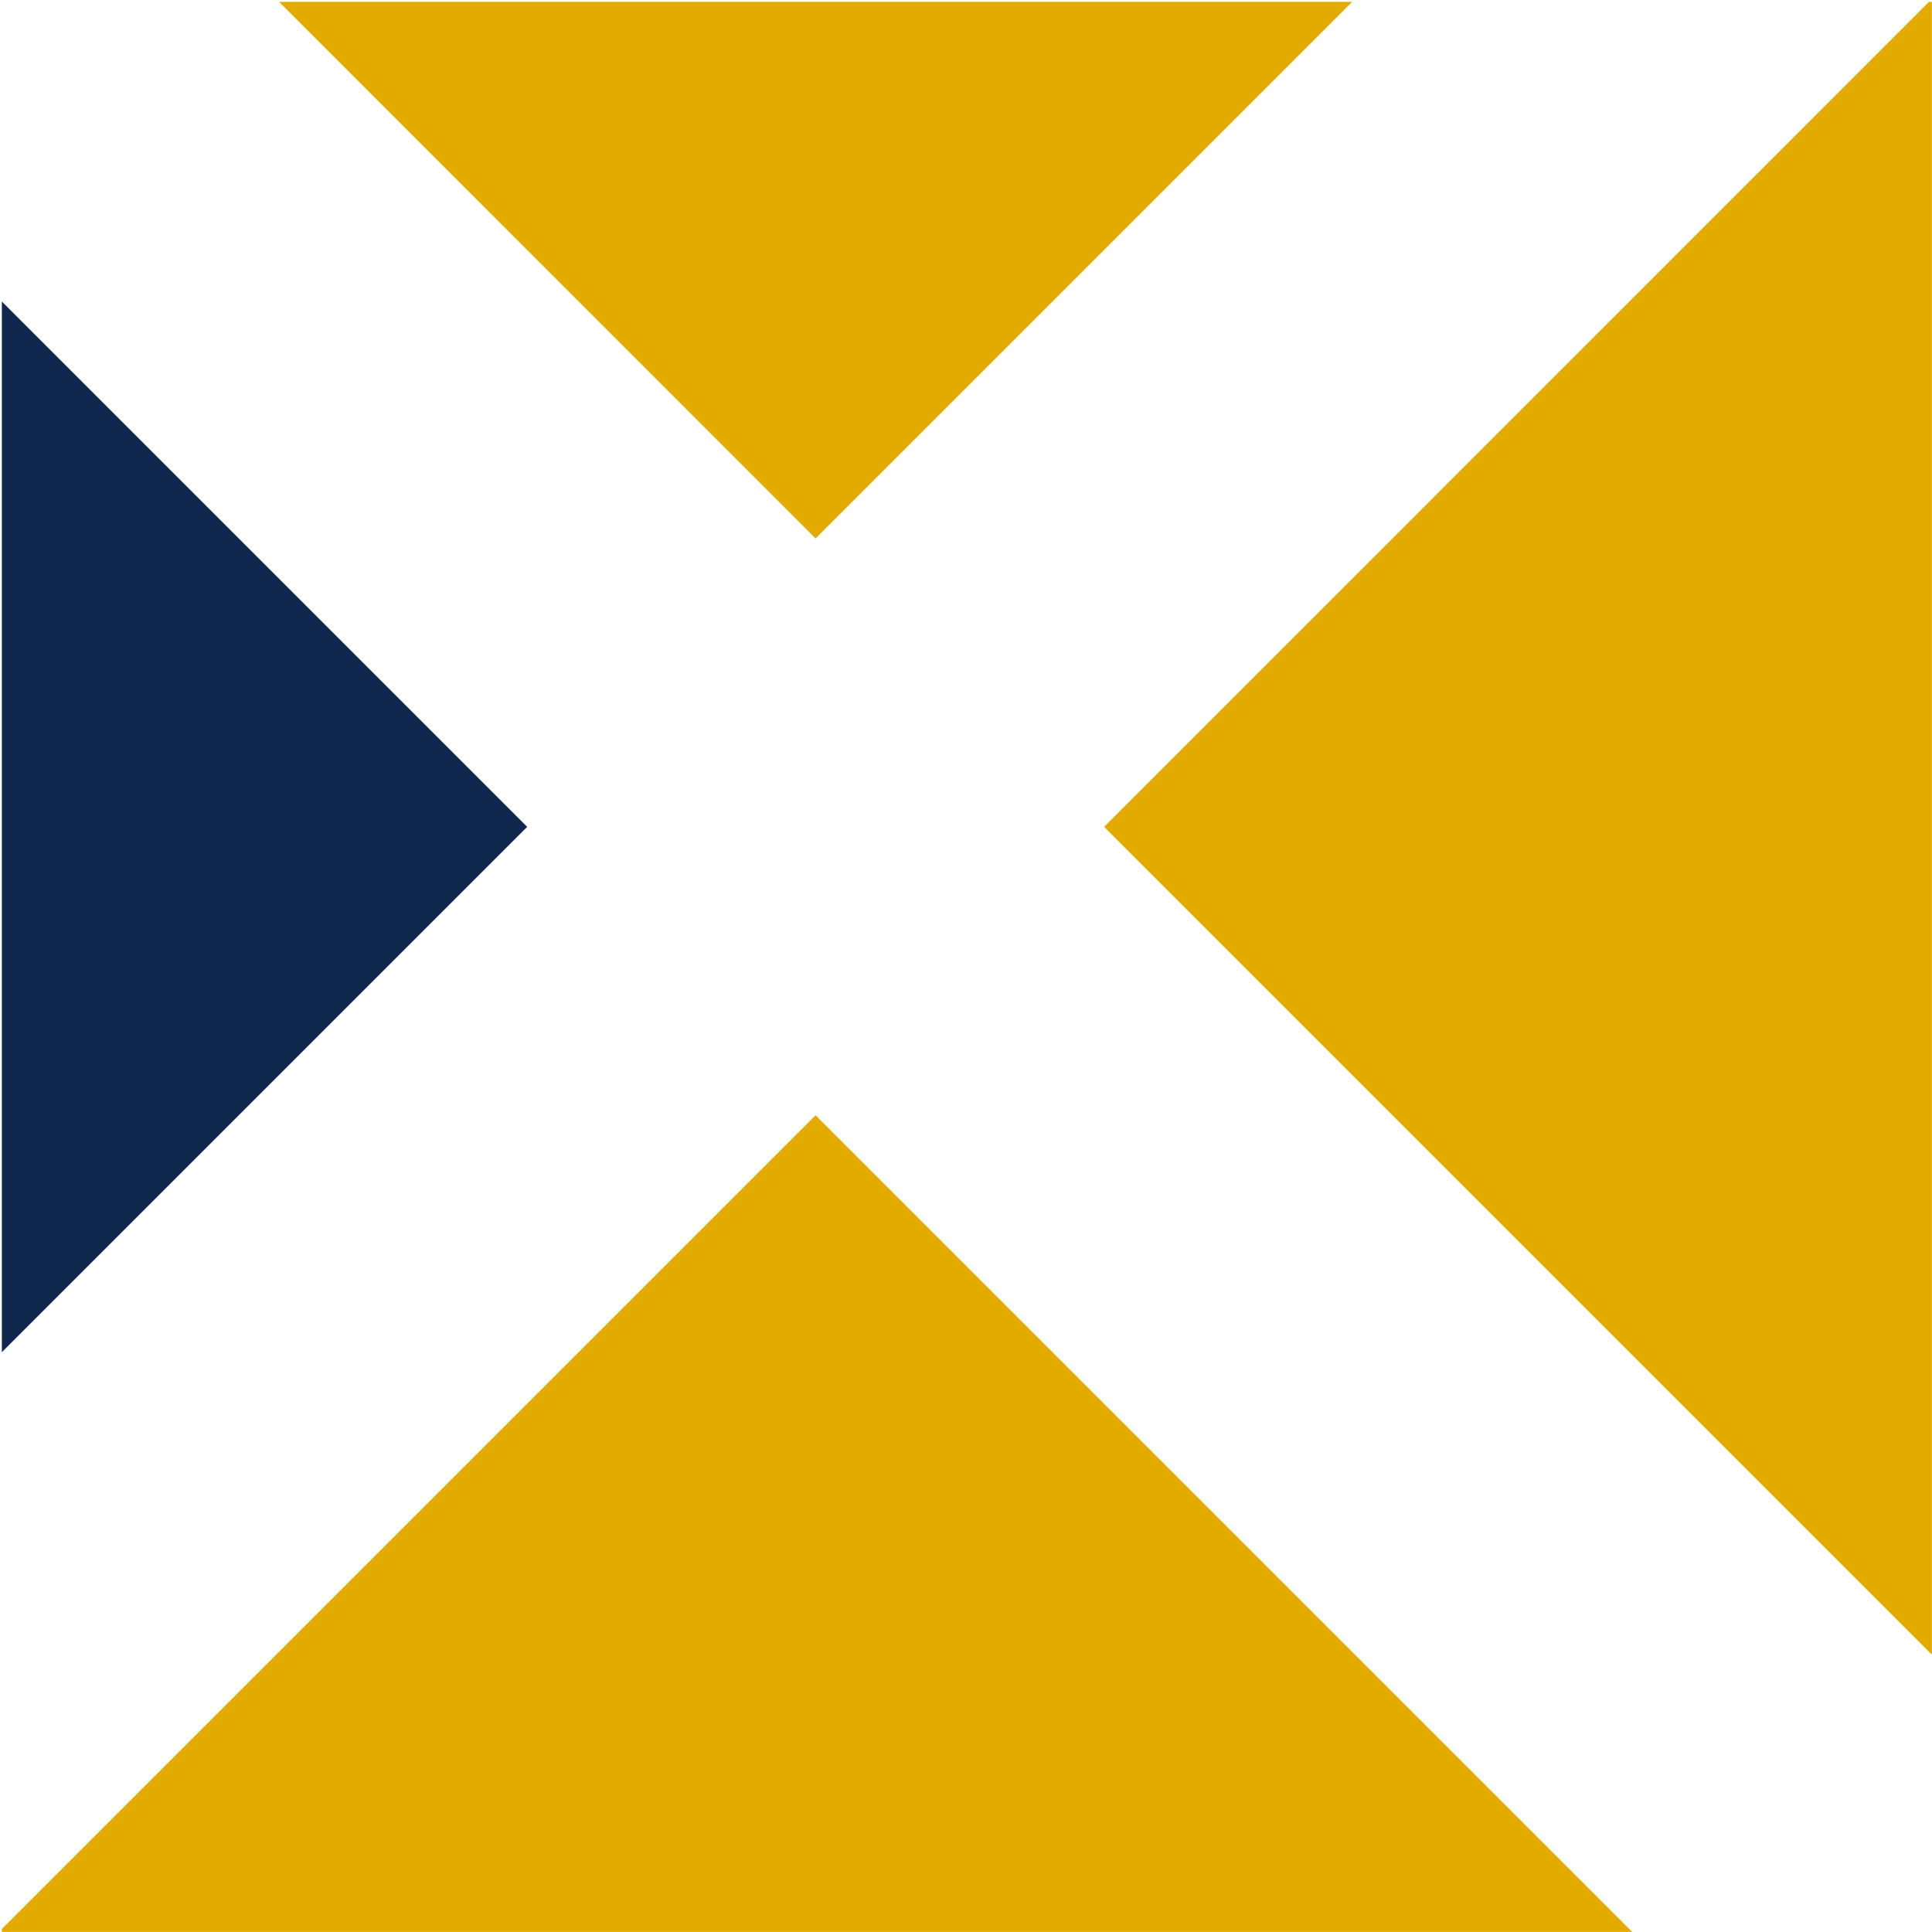
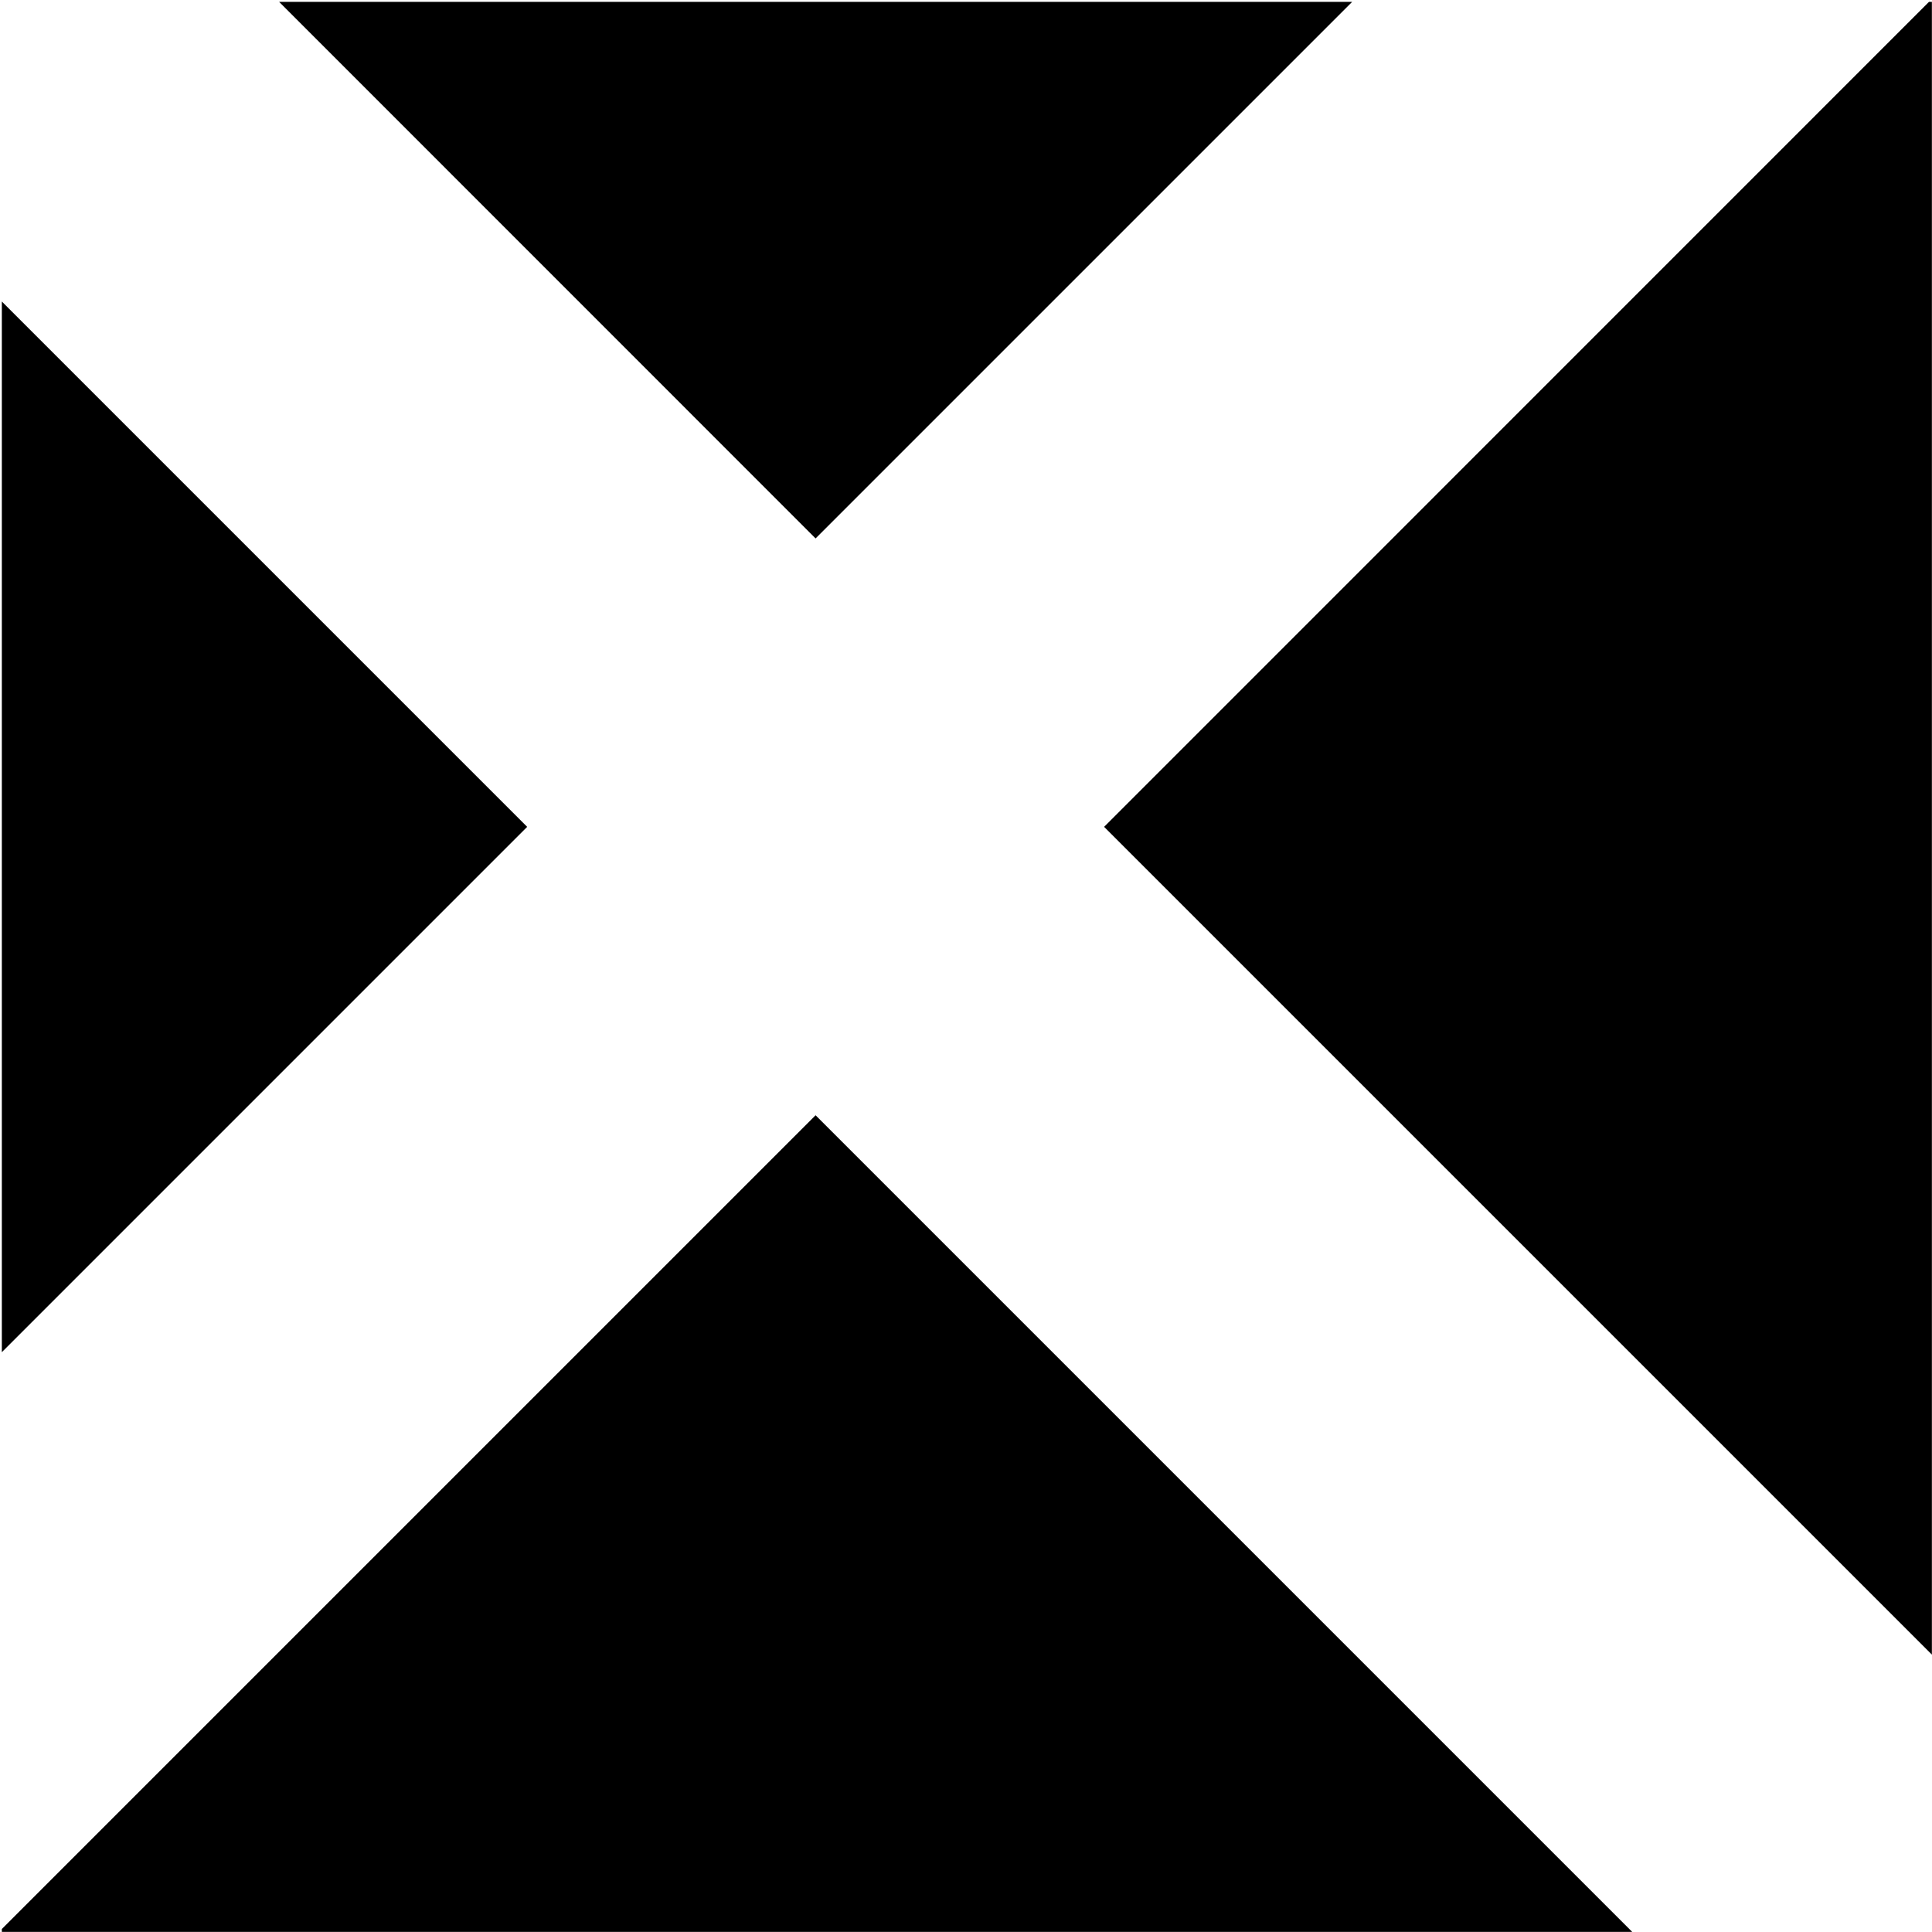
<svg xmlns="http://www.w3.org/2000/svg" viewBox="50 50 168 168" aria-hidden="true">
-   <polygon fill="#E3AA00" points="217.99 193.88 217.99 50.16 217.74 50.16 146.01 121.9 217.99 193.88" />
-   <polygon fill="#E3AA00" points="167.58 50.16 74.27 50.16 120.92 96.82 167.58 50.16" />
-   <polygon fill="#11284E" points="50.16 76.22 50.16 167.58 95.84 121.9 50.16 76.22" />
-   <polygon fill="#E3AA00" points="50.16 217.74 50.16 217.99 191.93 217.99 120.92 146.98 50.16 217.74" />
+   <polygon fill="#000000" points="217.99 193.88 217.99 50.16 217.74 50.16 146.01 121.9 217.99 193.88" />
+   <polygon fill="#000000" points="167.58 50.16 74.27 50.16 120.92 96.82 167.58 50.16" />
+   <polygon fill="#000000" points="50.16 76.22 50.16 167.58 95.84 121.9 50.16 76.22" />
+   <polygon fill="#000000" points="50.16 217.74 50.16 217.99 191.93 217.99 120.92 146.98 50.16 217.74" />
</svg>
